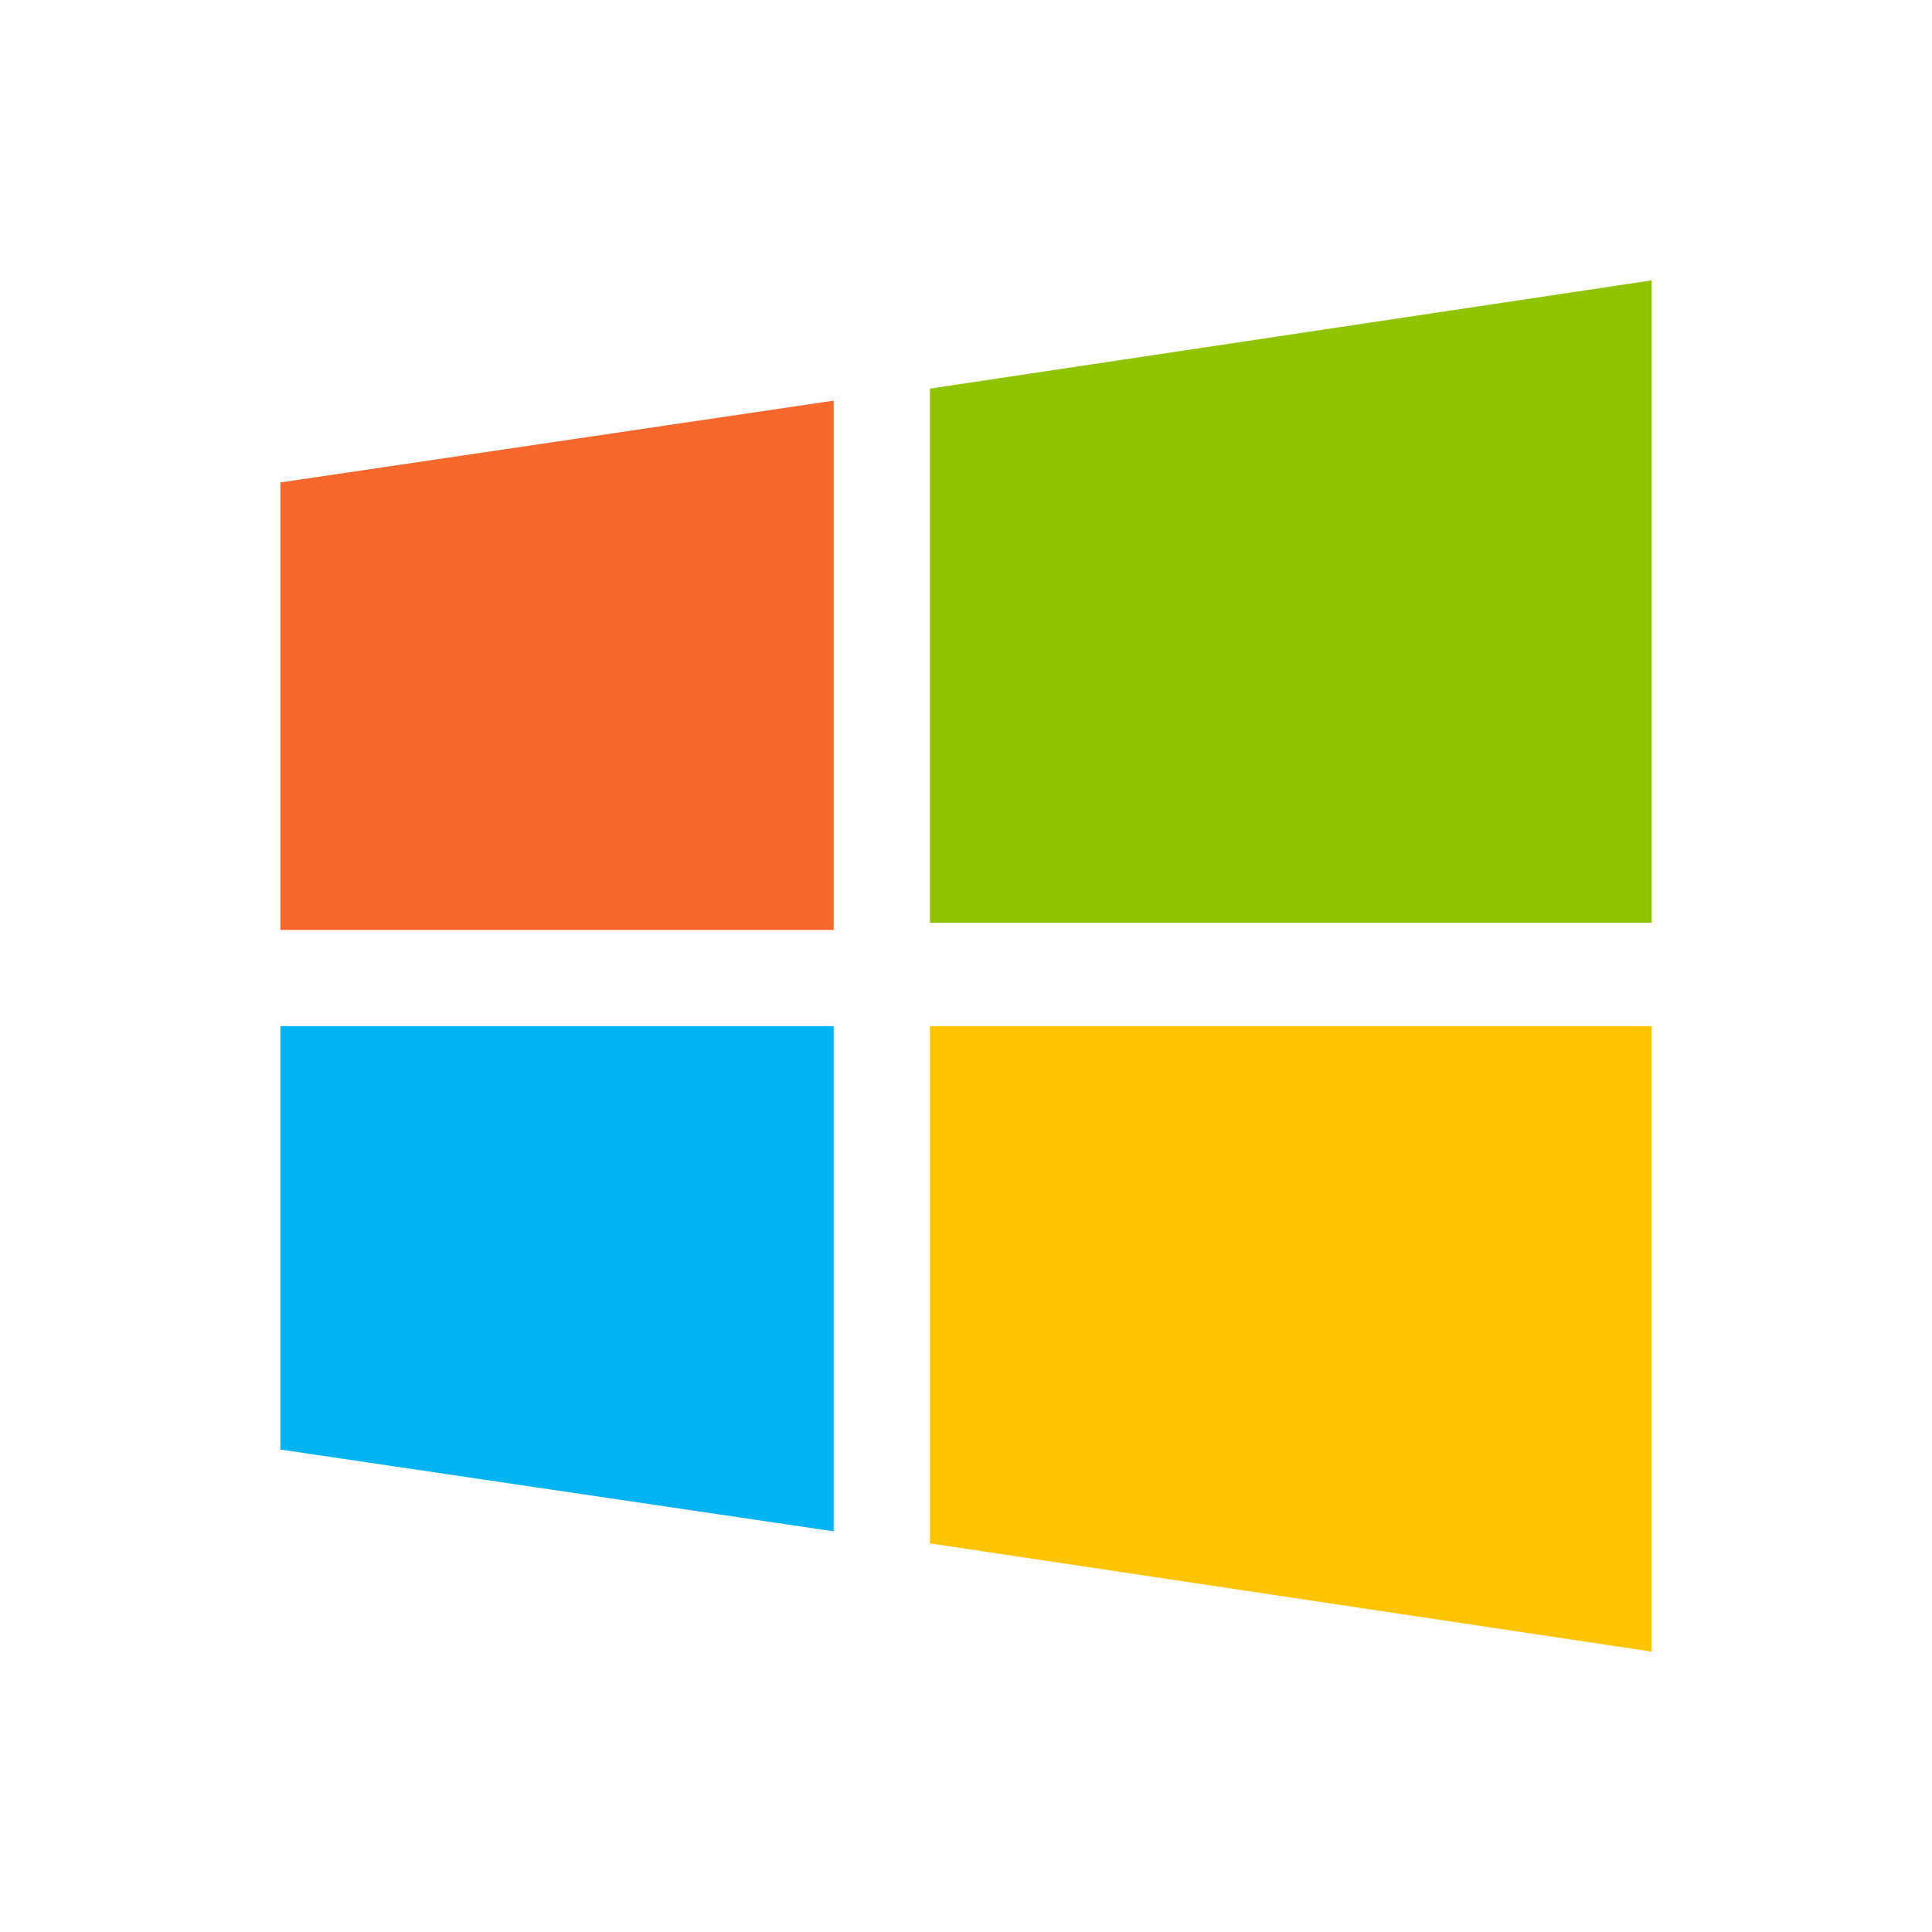
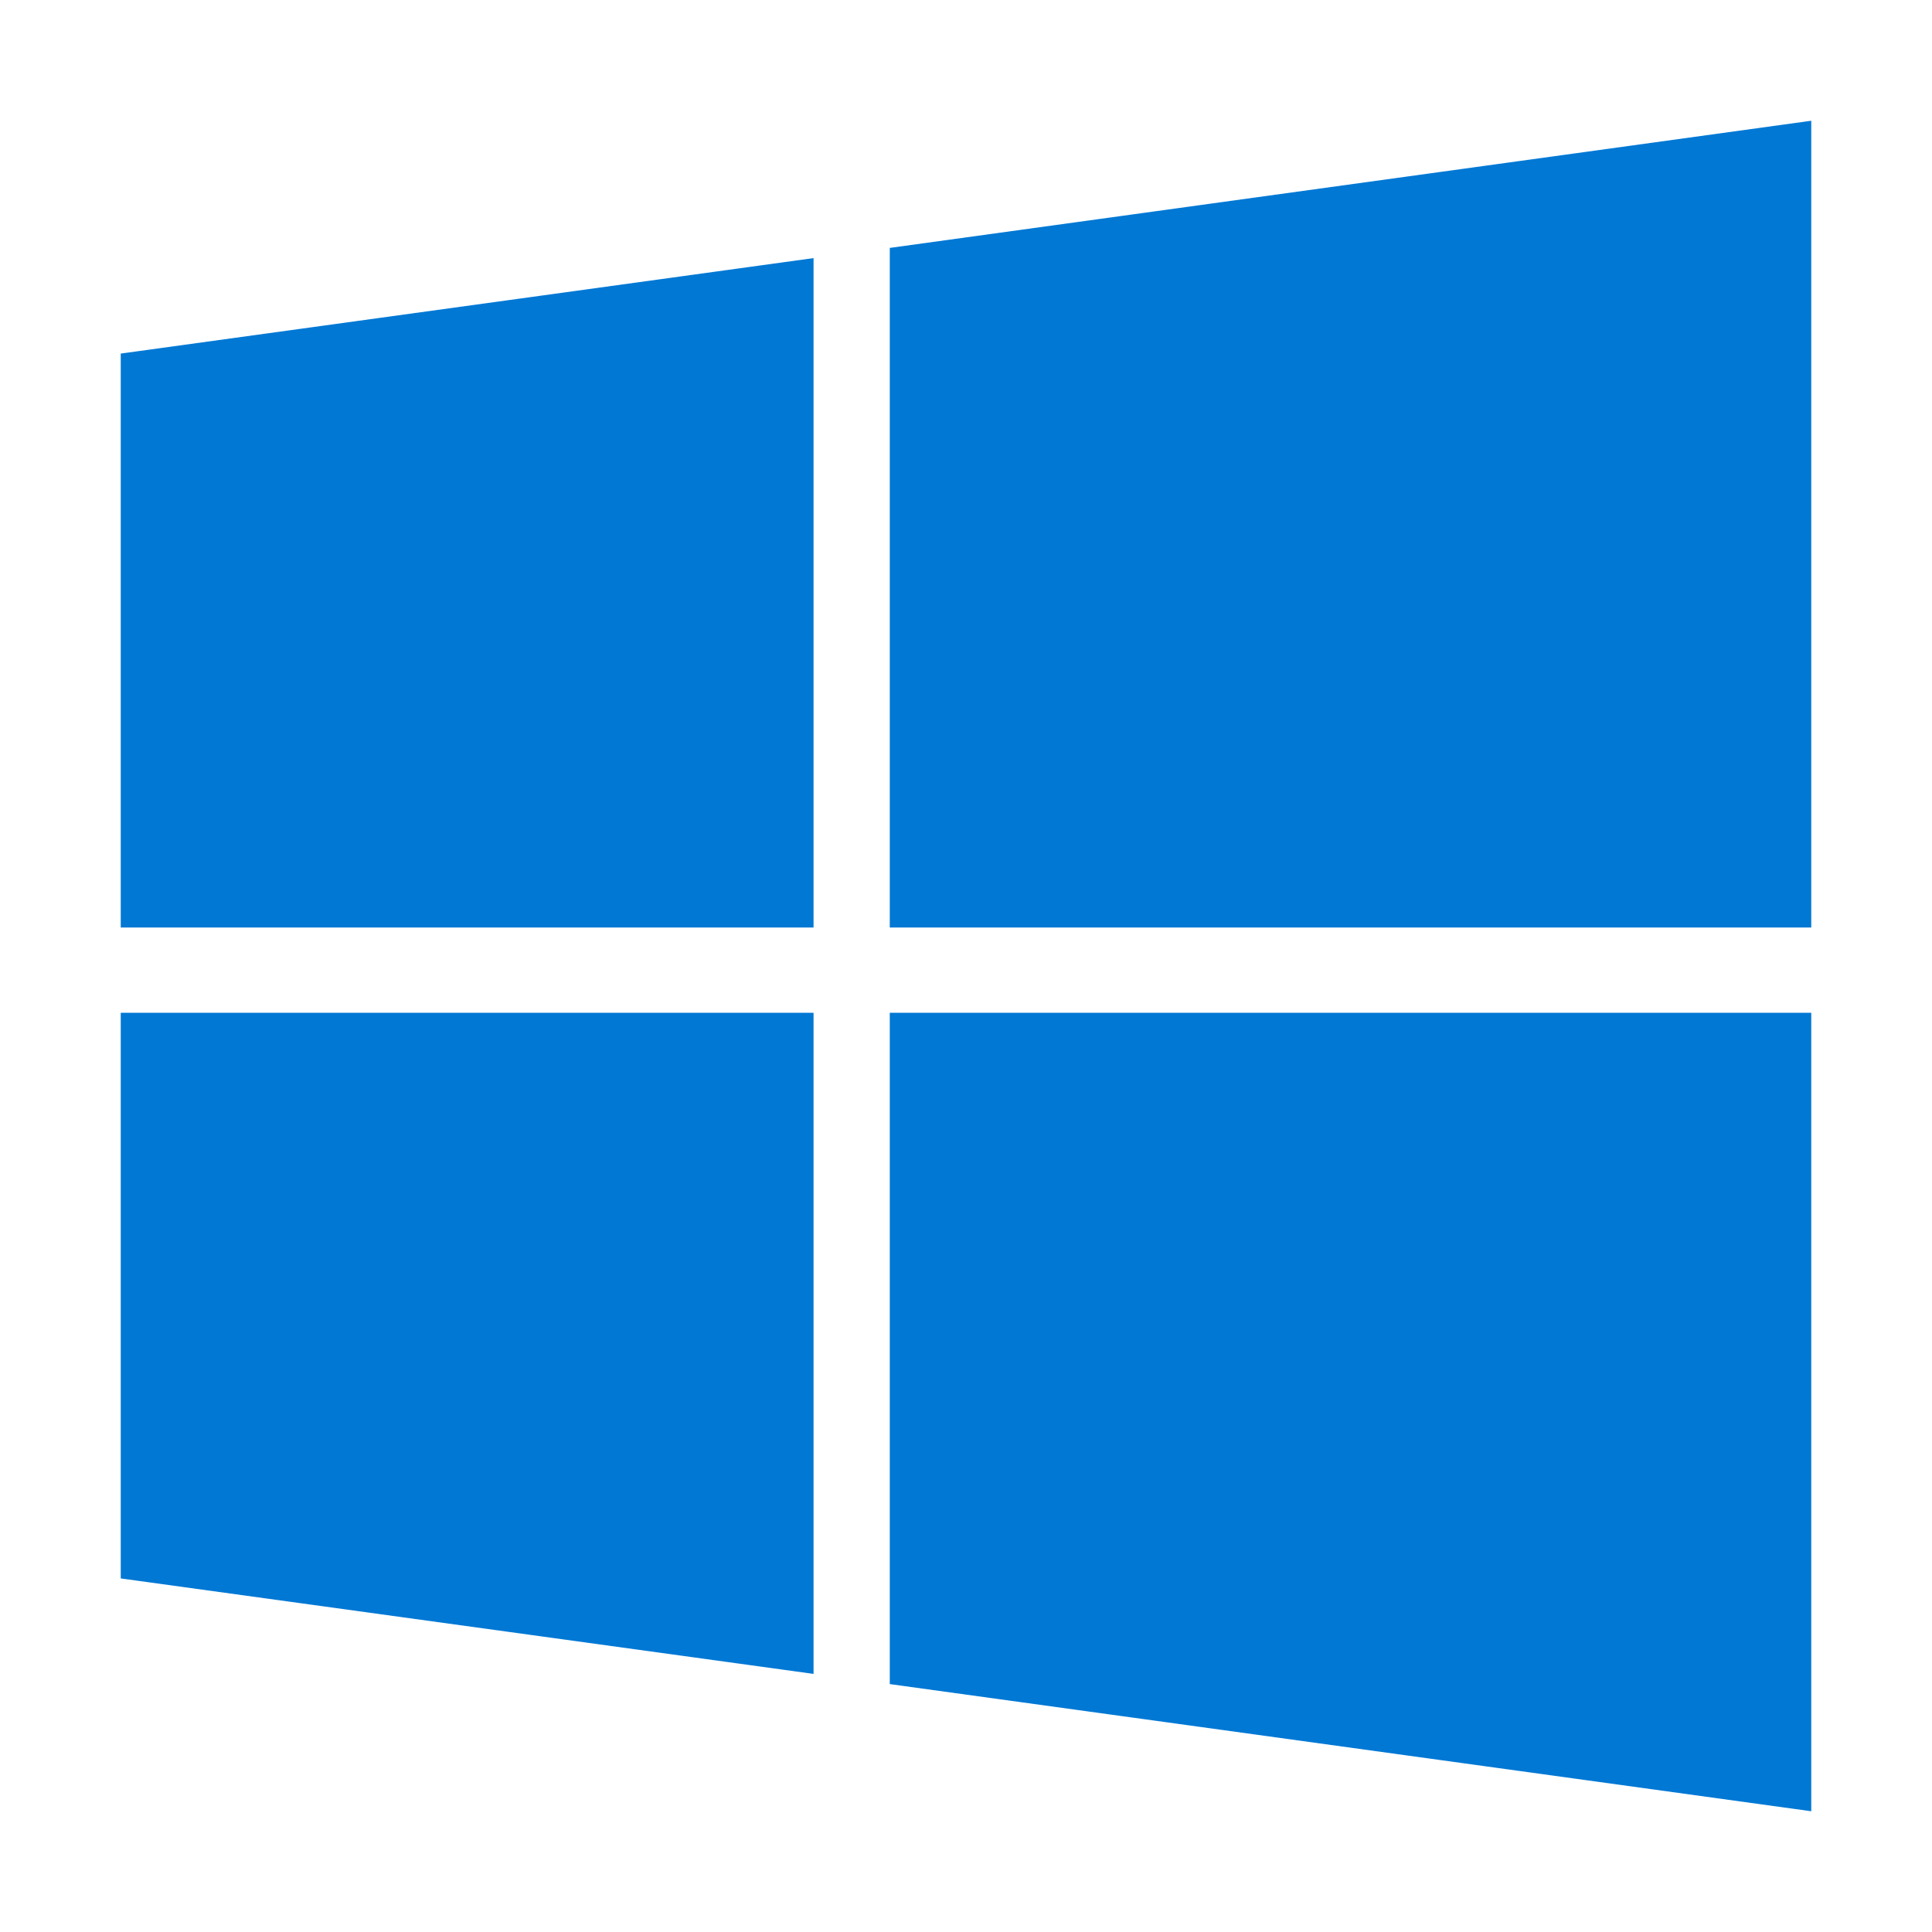
- <svg xmlns="http://www.w3.org/2000/svg" viewBox="0 0 700 700" width="48" height="48" preserveAspectRatio="xMidYMid meet" id="Windows">
-   <defs>
-     <clipPath id="__lottie_element_2148">
-       <rect width="700" height="700" x="0" y="0" />
-     </clipPath>
-   </defs>
-   <g clipPath="url(#__lottie_element_2148)">
-     <g transform="matrix(1,0,0,1,101.329,101.33)" opacity="1">
-       <g opacity="1" transform="matrix(1,0,0,1,366.343,116.616)">
-         <path fill="rgb(144,195,0)" fill-opacity="1" d=" M-130.748,-77.142 C-130.748,-77.142 130.748,-116.366 130.748,-116.366 C130.748,-116.366 130.748,116.366 130.748,116.366 C130.748,116.366 -130.748,116.366 -130.748,116.366 C-130.748,116.366 -130.748,-77.142 -130.748,-77.142z" />
-       </g>
-       <g opacity="1" transform="matrix(1,0,0,1,100.49,139.713)">
-         <path fill="rgb(248,103,44)" fill-opacity="1" d=" M-100.24,-66.245 C-100.24,-66.245 100.24,-95.882 100.24,-95.882 C100.24,-95.882 100.24,95.882 100.24,95.882 C100.24,95.882 -100.24,95.882 -100.24,95.882 C-100.24,95.882 -100.24,-66.245 -100.24,-66.245z" />
-       </g>
-       <g opacity="1" transform="matrix(1,0,0,1,366.343,383.776)">
-         <path fill="rgb(255,196,0)" fill-opacity="1" d=" M-130.748,74.09 C-130.748,74.09 130.748,113.314 130.748,113.314 C130.748,113.314 130.748,-113.315 130.748,-113.315 C130.748,-113.315 -130.748,-113.315 -130.748,-113.315 C-130.748,-113.315 -130.748,74.09 -130.748,74.09z" />
-       </g>
-       <g opacity="1" transform="matrix(1,0,0,1,100.49,361.985)">
-         <path fill="rgb(0,180,242)" fill-opacity="1" d=" M-100.24,61.887 C-100.24,61.887 100.24,91.523 100.24,91.523 C100.24,91.523 100.24,-91.523 100.24,-91.523 C100.24,-91.523 -100.24,-91.523 -100.24,-91.523 C-100.24,-91.523 -100.24,61.887 -100.24,61.887z" />
-       </g>
-     </g>
-   </g>
+ <svg xmlns="http://www.w3.org/2000/svg" viewBox="0 0 448 512" width="48" height="48" aria-hidden="true">
+   <path fill="#0078D4" d="M0 93.7l183.6-25.3v177.4H0V93.7zm0 324.6l183.6 25.3V268.4H0v149.9zm203.8 28L448 480V268.4H203.8v177.9zm0-380.6v180.1H448V32L203.8 65.7z" />
</svg>
